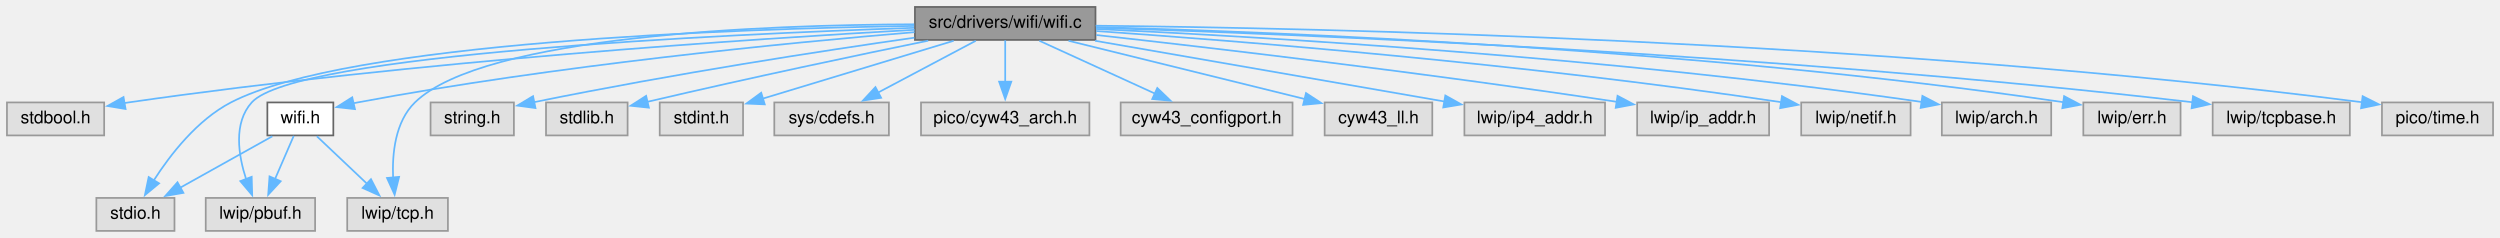
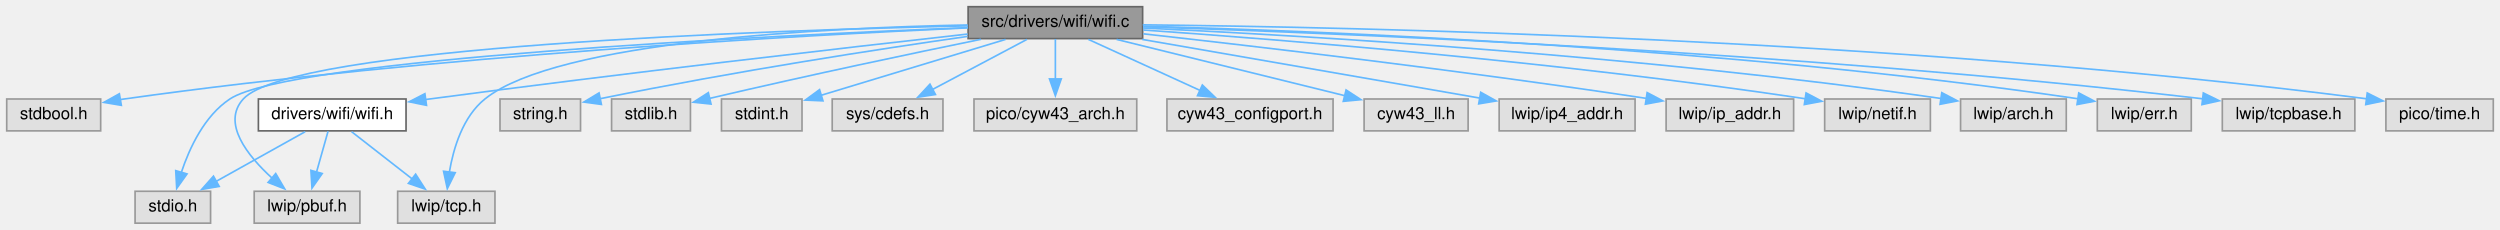
- <svg xmlns="http://www.w3.org/2000/svg" xmlns:xlink="http://www.w3.org/1999/xlink" width="1440pt" height="137pt" viewBox="0.00 0.00 1440.00 137.00">
+ <svg xmlns="http://www.w3.org/2000/svg" xmlns:xlink="http://www.w3.org/1999/xlink" width="1490pt" height="137pt" viewBox="0.00 0.00 1490.00 137.00">
  <g id="graph0" class="graph" transform="scale(1 1) rotate(0) translate(4 133)">
    <g id="node1" class="node">
      <g id="a_node1">
        <a xlink:title="This file contains the implementation of a TCP server using lwIP. The TCP server is initialized using...">
-           <polygon fill="#999999" stroke="#666666" points="627,-129 523,-129 523,-110 627,-110 627,-129" />
-           <text text-anchor="middle" x="575" y="-117" font-family="Helvetica,sans-Serif" font-size="10.00">src/drivers/wifi/wifi.c</text>
+           <polygon fill="#999999" stroke="#666666" points="677,-129 573,-129 573,-110 677,-110 677,-129" />
+           <text text-anchor="middle" x="625" y="-117" font-family="Helvetica,sans-Serif" font-size="10.00">src/drivers/wifi/wifi.c</text>
        </a>
      </g>
    </g>
    <g id="node2" class="node">
      <g id="a_node2">
        <a xlink:title=" ">
          <polygon fill="#e0e0e0" stroke="#999999" points="56,-74 0,-74 0,-55 56,-55 56,-74" />
          <text text-anchor="middle" x="28" y="-62" font-family="Helvetica,sans-Serif" font-size="10.00">stdbool.h</text>
        </a>
      </g>
    </g>
    <g id="edge1" class="edge">
-       <path fill="none" stroke="#63b8ff" d="M522.8,-115.83C430.91,-110.7 234.41,-97.8 70,-74 69.17,-73.88 68.34,-73.75 67.49,-73.62" />
-       <polygon fill="#63b8ff" stroke="#63b8ff" points="68.33,-70.22 57.88,-71.95 67.14,-77.11 68.33,-70.22" />
+       <path fill="none" stroke="#63b8ff" d="M572.74,-116.4C474.08,-111.97 253.78,-99.87 70,-74 69.17,-73.88 68.33,-73.76 67.49,-73.63" />
+       <polygon fill="#63b8ff" stroke="#63b8ff" points="68.33,-70.22 57.88,-71.98 67.14,-77.12 68.33,-70.22" />
    </g>
    <g id="node3" class="node">
      <g id="a_node3">
        <a xlink:title=" ">
-           <polygon fill="#e0e0e0" stroke="#999999" points="96.5,-19 51.5,-19 51.5,0 96.5,0 96.5,-19" />
-           <text text-anchor="middle" x="74" y="-7" font-family="Helvetica,sans-Serif" font-size="10.00">stdio.h</text>
+           <polygon fill="#e0e0e0" stroke="#999999" points="121.5,-19 76.5,-19 76.5,0 121.5,0 121.5,-19" />
+           <text text-anchor="middle" x="99" y="-7" font-family="Helvetica,sans-Serif" font-size="10.00">stdio.h</text>
        </a>
      </g>
    </g>
    <g id="edge2" class="edge">
-       <path fill="none" stroke="#63b8ff" d="M522.57,-118.07C419.88,-116.46 196.36,-108.92 129,-74 109.62,-63.95 94.1,-43.95 84.55,-29.06" />
-       <polygon fill="#63b8ff" stroke="#63b8ff" points="87.63,-27.39 79.47,-20.64 81.64,-31.01 87.63,-27.39" />
+       <path fill="none" stroke="#63b8ff" d="M572.94,-116.57C453.86,-111.76 169.07,-97.88 133,-74 117.85,-63.97 108.94,-44.87 104.07,-30.22" />
+       <polygon fill="#63b8ff" stroke="#63b8ff" points="107.46,-29.34 101.31,-20.72 100.74,-31.3 107.46,-29.34" />
    </g>
    <g id="node4" class="node">
      <g id="a_node4">
        <a xlink:title=" ">
-           <polygon fill="#e0e0e0" stroke="#999999" points="292,-74 244,-74 244,-55 292,-55 292,-74" />
-           <text text-anchor="middle" x="268" y="-62" font-family="Helvetica,sans-Serif" font-size="10.00">string.h</text>
+           <polygon fill="#e0e0e0" stroke="#999999" points="342,-74 294,-74 294,-55 342,-55 342,-74" />
+           <text text-anchor="middle" x="318" y="-62" font-family="Helvetica,sans-Serif" font-size="10.00">string.h</text>
        </a>
      </g>
    </g>
    <g id="edge3" class="edge">
-       <path fill="none" stroke="#63b8ff" d="M522.68,-111.3C469.92,-103.74 385.92,-90.89 303.54,-74.15" />
-       <polygon fill="#63b8ff" stroke="#63b8ff" points="304.44,-70.76 293.94,-72.18 303.03,-77.62 304.44,-70.76" />
+       <path fill="none" stroke="#63b8ff" d="M572.68,-111.3C519.92,-103.74 435.92,-90.89 353.54,-74.15" />
+       <polygon fill="#63b8ff" stroke="#63b8ff" points="354.44,-70.76 343.94,-72.18 353.03,-77.62 354.44,-70.76" />
    </g>
    <g id="node5" class="node">
      <g id="a_node5">
        <a xlink:title=" ">
-           <polygon fill="#e0e0e0" stroke="#999999" points="357.5,-74 310.5,-74 310.5,-55 357.5,-55 357.5,-74" />
-           <text text-anchor="middle" x="334" y="-62" font-family="Helvetica,sans-Serif" font-size="10.00">stdlib.h</text>
+           <polygon fill="#e0e0e0" stroke="#999999" points="407.5,-74 360.5,-74 360.5,-55 407.5,-55 407.5,-74" />
+           <text text-anchor="middle" x="384" y="-62" font-family="Helvetica,sans-Serif" font-size="10.00">stdlib.h</text>
        </a>
      </g>
    </g>
    <g id="edge4" class="edge">
-       <path fill="none" stroke="#63b8ff" d="M530.65,-109.57C490.85,-101.42 430.57,-88.79 368.89,-74.36" />
-       <polygon fill="#63b8ff" stroke="#63b8ff" points="369.77,-70.98 359.24,-72.09 368.17,-77.79 369.77,-70.98" />
+       <path fill="none" stroke="#63b8ff" d="M580.65,-109.57C540.85,-101.42 480.57,-88.79 418.89,-74.36" />
+       <polygon fill="#63b8ff" stroke="#63b8ff" points="419.77,-70.98 409.24,-72.09 418.17,-77.79 419.77,-70.98" />
    </g>
    <g id="node6" class="node">
      <g id="a_node6">
        <a xlink:title=" ">
-           <polygon fill="#e0e0e0" stroke="#999999" points="424,-74 376,-74 376,-55 424,-55 424,-74" />
-           <text text-anchor="middle" x="400" y="-62" font-family="Helvetica,sans-Serif" font-size="10.00">stdint.h</text>
+           <polygon fill="#e0e0e0" stroke="#999999" points="474,-74 426,-74 426,-55 474,-55 474,-74" />
+           <text text-anchor="middle" x="450" y="-62" font-family="Helvetica,sans-Serif" font-size="10.00">stdint.h</text>
        </a>
      </g>
    </g>
    <g id="edge5" class="edge">
-       <path fill="none" stroke="#63b8ff" d="M545.31,-109.51C514.87,-100.29 467.53,-85.95 435.21,-76.16" />
-       <polygon fill="#63b8ff" stroke="#63b8ff" points="436.49,-72.89 425.91,-73.35 434.46,-79.59 436.49,-72.89" />
+       <path fill="none" stroke="#63b8ff" d="M595.31,-109.51C564.87,-100.29 517.53,-85.95 485.21,-76.16" />
+       <polygon fill="#63b8ff" stroke="#63b8ff" points="486.49,-72.89 475.91,-73.35 484.46,-79.59 486.49,-72.89" />
    </g>
    <g id="node7" class="node">
      <g id="a_node7">
        <a xlink:title=" ">
-           <polygon fill="#e0e0e0" stroke="#999999" points="508,-74 442,-74 442,-55 508,-55 508,-74" />
-           <text text-anchor="middle" x="475" y="-62" font-family="Helvetica,sans-Serif" font-size="10.00">sys/cdefs.h</text>
+           <polygon fill="#e0e0e0" stroke="#999999" points="558,-74 492,-74 492,-55 558,-55 558,-74" />
+           <text text-anchor="middle" x="525" y="-62" font-family="Helvetica,sans-Serif" font-size="10.00">sys/cdefs.h</text>
        </a>
      </g>
    </g>
    <g id="edge6" class="edge">
-       <path fill="none" stroke="#63b8ff" d="M558.04,-109.51C542.64,-101.35 519.69,-89.19 501.81,-79.71" />
-       <polygon fill="#63b8ff" stroke="#63b8ff" points="503.53,-76.66 493.05,-75.07 500.25,-82.84 503.53,-76.66" />
+       <path fill="none" stroke="#63b8ff" d="M608.04,-109.51C592.64,-101.35 569.69,-89.19 551.81,-79.71" />
+       <polygon fill="#63b8ff" stroke="#63b8ff" points="553.53,-76.66 543.05,-75.07 550.25,-82.84 553.53,-76.66" />
    </g>
    <g id="node8" class="node">
      <g id="a_node8">
        <a xlink:title=" ">
-           <polygon fill="#e0e0e0" stroke="#999999" points="623.5,-74 526.5,-74 526.5,-55 623.5,-55 623.5,-74" />
-           <text text-anchor="middle" x="575" y="-62" font-family="Helvetica,sans-Serif" font-size="10.00">pico/cyw43_arch.h</text>
+           <polygon fill="#e0e0e0" stroke="#999999" points="673.5,-74 576.5,-74 576.5,-55 673.5,-55 673.5,-74" />
+           <text text-anchor="middle" x="625" y="-62" font-family="Helvetica,sans-Serif" font-size="10.00">pico/cyw43_arch.h</text>
        </a>
      </g>
    </g>
    <g id="edge7" class="edge">
-       <path fill="none" stroke="#63b8ff" d="M575,-109.75C575,-103.27 575,-94.16 575,-85.9" />
-       <polygon fill="#63b8ff" stroke="#63b8ff" points="578.5,-85.96 575,-75.96 571.5,-85.96 578.5,-85.96" />
+       <path fill="none" stroke="#63b8ff" d="M625,-109.75C625,-103.27 625,-94.16 625,-85.9" />
+       <polygon fill="#63b8ff" stroke="#63b8ff" points="628.5,-85.96 625,-75.96 621.5,-85.96 628.5,-85.96" />
    </g>
    <g id="node9" class="node">
      <g id="a_node9">
        <a xlink:title=" ">
-           <polygon fill="#e0e0e0" stroke="#999999" points="740.5,-74 641.5,-74 641.5,-55 740.5,-55 740.5,-74" />
-           <text text-anchor="middle" x="691" y="-62" font-family="Helvetica,sans-Serif" font-size="10.00">cyw43_configport.h</text>
+           <polygon fill="#e0e0e0" stroke="#999999" points="790.5,-74 691.5,-74 691.5,-55 790.5,-55 790.5,-74" />
+           <text text-anchor="middle" x="741" y="-62" font-family="Helvetica,sans-Serif" font-size="10.00">cyw43_configport.h</text>
        </a>
      </g>
    </g>
    <g id="edge8" class="edge">
-       <path fill="none" stroke="#63b8ff" d="M594.68,-109.51C612.95,-101.16 640.41,-88.61 661.35,-79.05" />
-       <polygon fill="#63b8ff" stroke="#63b8ff" points="662.6,-82.33 670.24,-74.99 659.69,-75.96 662.6,-82.33" />
+       <path fill="none" stroke="#63b8ff" d="M644.68,-109.51C662.95,-101.16 690.41,-88.61 711.35,-79.05" />
+       <polygon fill="#63b8ff" stroke="#63b8ff" points="712.6,-82.33 720.24,-74.99 709.69,-75.96 712.6,-82.33" />
    </g>
    <g id="node10" class="node">
      <g id="a_node10">
        <a xlink:title=" ">
-           <polygon fill="#e0e0e0" stroke="#999999" points="821,-74 759,-74 759,-55 821,-55 821,-74" />
-           <text text-anchor="middle" x="790" y="-62" font-family="Helvetica,sans-Serif" font-size="10.00">cyw43_ll.h</text>
+           <polygon fill="#e0e0e0" stroke="#999999" points="871,-74 809,-74 809,-55 871,-55 871,-74" />
+           <text text-anchor="middle" x="840" y="-62" font-family="Helvetica,sans-Serif" font-size="10.00">cyw43_ll.h</text>
        </a>
      </g>
    </g>
    <g id="edge9" class="edge">
-       <path fill="none" stroke="#63b8ff" d="M611.47,-109.51C649.09,-100.24 707.72,-85.78 747.43,-75.99" />
-       <polygon fill="#63b8ff" stroke="#63b8ff" points="748.26,-79.39 757.13,-73.6 746.59,-72.6 748.26,-79.39" />
+       <path fill="none" stroke="#63b8ff" d="M661.47,-109.51C699.09,-100.24 757.72,-85.78 797.43,-75.99" />
+       <polygon fill="#63b8ff" stroke="#63b8ff" points="798.26,-79.39 807.13,-73.6 796.59,-72.6 798.26,-79.39" />
    </g>
    <g id="node11" class="node">
      <g id="a_node11">
        <a xlink:title=" ">
-           <polygon fill="#e0e0e0" stroke="#999999" points="920.5,-74 839.5,-74 839.5,-55 920.5,-55 920.5,-74" />
-           <text text-anchor="middle" x="880" y="-62" font-family="Helvetica,sans-Serif" font-size="10.00">lwip/ip4_addr.h</text>
+           <polygon fill="#e0e0e0" stroke="#999999" points="970.5,-74 889.5,-74 889.5,-55 970.5,-55 970.5,-74" />
+           <text text-anchor="middle" x="930" y="-62" font-family="Helvetica,sans-Serif" font-size="10.00">lwip/ip4_addr.h</text>
        </a>
      </g>
    </g>
    <g id="edge10" class="edge">
-       <path fill="none" stroke="#63b8ff" d="M626.74,-109.51C682.87,-99.76 771.96,-84.27 828.13,-74.51" />
-       <polygon fill="#63b8ff" stroke="#63b8ff" points="828.51,-78 837.76,-72.84 827.31,-71.1 828.51,-78" />
+       <path fill="none" stroke="#63b8ff" d="M676.74,-109.51C732.87,-99.76 821.96,-84.27 878.13,-74.51" />
+       <polygon fill="#63b8ff" stroke="#63b8ff" points="878.51,-78 887.76,-72.84 877.31,-71.1 878.51,-78" />
    </g>
    <g id="node12" class="node">
      <g id="a_node12">
        <a xlink:title=" ">
-           <polygon fill="#e0e0e0" stroke="#999999" points="1015,-74 939,-74 939,-55 1015,-55 1015,-74" />
-           <text text-anchor="middle" x="977" y="-62" font-family="Helvetica,sans-Serif" font-size="10.00">lwip/ip_addr.h</text>
+           <polygon fill="#e0e0e0" stroke="#999999" points="1065,-74 989,-74 989,-55 1065,-55 1065,-74" />
+           <text text-anchor="middle" x="1027" y="-62" font-family="Helvetica,sans-Serif" font-size="10.00">lwip/ip_addr.h</text>
        </a>
      </g>
    </g>
    <g id="edge11" class="edge">
-       <path fill="none" stroke="#63b8ff" d="M627.45,-112.83C694.6,-105.36 814.79,-91.33 927.34,-74.34" />
-       <polygon fill="#63b8ff" stroke="#63b8ff" points="927.7,-77.82 937.06,-72.86 926.65,-70.9 927.7,-77.82" />
+       <path fill="none" stroke="#63b8ff" d="M677.45,-112.83C744.6,-105.36 864.79,-91.33 977.34,-74.34" />
+       <polygon fill="#63b8ff" stroke="#63b8ff" points="977.7,-77.82 987.06,-72.86 976.65,-70.9 977.7,-77.82" />
    </g>
    <g id="node13" class="node">
      <g id="a_node13">
        <a xlink:title=" ">
-           <polygon fill="#e0e0e0" stroke="#999999" points="1096.5,-74 1033.5,-74 1033.5,-55 1096.5,-55 1096.5,-74" />
-           <text text-anchor="middle" x="1065" y="-62" font-family="Helvetica,sans-Serif" font-size="10.00">lwip/netif.h</text>
+           <polygon fill="#e0e0e0" stroke="#999999" points="1146.5,-74 1083.5,-74 1083.5,-55 1146.5,-55 1146.5,-74" />
+           <text text-anchor="middle" x="1115" y="-62" font-family="Helvetica,sans-Serif" font-size="10.00">lwip/netif.h</text>
        </a>
      </g>
    </g>
    <g id="edge12" class="edge">
-       <path fill="none" stroke="#63b8ff" d="M627.42,-115.11C709.39,-109.41 873.08,-96.45 1022.12,-74.12" />
-       <polygon fill="#63b8ff" stroke="#63b8ff" points="1022.42,-77.61 1031.78,-72.65 1021.37,-70.69 1022.42,-77.61" />
+       <path fill="none" stroke="#63b8ff" d="M677.42,-115.11C759.39,-109.41 923.08,-96.45 1072.12,-74.12" />
+       <polygon fill="#63b8ff" stroke="#63b8ff" points="1072.42,-77.61 1081.78,-72.65 1071.37,-70.69 1072.42,-77.61" />
    </g>
    <g id="node14" class="node">
      <g id="a_node14">
        <a xlink:title=" ">
-           <polygon fill="#e0e0e0" stroke="#999999" points="1177.5,-74 1114.5,-74 1114.5,-55 1177.5,-55 1177.5,-74" />
-           <text text-anchor="middle" x="1146" y="-62" font-family="Helvetica,sans-Serif" font-size="10.00">lwip/arch.h</text>
+           <polygon fill="#e0e0e0" stroke="#999999" points="1227.5,-74 1164.5,-74 1164.5,-55 1227.5,-55 1227.5,-74" />
+           <text text-anchor="middle" x="1196" y="-62" font-family="Helvetica,sans-Serif" font-size="10.00">lwip/arch.h</text>
        </a>
      </g>
    </g>
    <g id="edge13" class="edge">
-       <path fill="none" stroke="#63b8ff" d="M627.26,-116.3C720.79,-111.9 923.13,-100.22 1102.93,-74.28" />
-       <polygon fill="#63b8ff" stroke="#63b8ff" points="1103.3,-77.77 1112.69,-72.86 1102.29,-70.84 1103.3,-77.77" />
+       <path fill="none" stroke="#63b8ff" d="M677.26,-116.3C770.79,-111.9 973.13,-100.22 1152.93,-74.28" />
+       <polygon fill="#63b8ff" stroke="#63b8ff" points="1153.3,-77.77 1162.69,-72.86 1152.29,-70.84 1153.3,-77.77" />
    </g>
    <g id="node15" class="node">
      <g id="a_node15">
        <a xlink:title=" ">
-           <polygon fill="#e0e0e0" stroke="#999999" points="1252,-74 1196,-74 1196,-55 1252,-55 1252,-74" />
-           <text text-anchor="middle" x="1224" y="-62" font-family="Helvetica,sans-Serif" font-size="10.00">lwip/err.h</text>
+           <polygon fill="#e0e0e0" stroke="#999999" points="1302,-74 1246,-74 1246,-55 1302,-55 1302,-74" />
+           <text text-anchor="middle" x="1274" y="-62" font-family="Helvetica,sans-Serif" font-size="10.00">lwip/err.h</text>
        </a>
      </g>
    </g>
    <g id="edge14" class="edge">
-       <path fill="none" stroke="#63b8ff" d="M627.29,-117.39C731.51,-114.61 972.64,-105.26 1184.46,-74.14" />
-       <polygon fill="#63b8ff" stroke="#63b8ff" points="1184.93,-77.61 1194.31,-72.67 1183.9,-70.68 1184.93,-77.61" />
+       <path fill="none" stroke="#63b8ff" d="M677.29,-117.39C781.51,-114.61 1022.64,-105.26 1234.46,-74.14" />
+       <polygon fill="#63b8ff" stroke="#63b8ff" points="1234.93,-77.61 1244.31,-72.67 1233.9,-70.68 1234.93,-77.61" />
    </g>
    <g id="node16" class="node">
      <g id="a_node16">
        <a xlink:title=" ">
-           <polygon fill="#e0e0e0" stroke="#999999" points="177.5,-19 114.5,-19 114.5,0 177.5,0 177.5,-19" />
-           <text text-anchor="middle" x="146" y="-7" font-family="Helvetica,sans-Serif" font-size="10.00">lwip/pbuf.h</text>
+           <polygon fill="#e0e0e0" stroke="#999999" points="210.5,-19 147.5,-19 147.5,0 210.5,0 210.5,-19" />
+           <text text-anchor="middle" x="179" y="-7" font-family="Helvetica,sans-Serif" font-size="10.00">lwip/pbuf.h</text>
        </a>
      </g>
    </g>
    <g id="edge15" class="edge">
-       <path fill="none" stroke="#63b8ff" d="M522.55,-116.98C412.63,-113.26 166.15,-101.87 141,-74 130.35,-62.2 133.24,-43.63 137.82,-29.61" />
-       <polygon fill="#63b8ff" stroke="#63b8ff" points="140.97,-31.16 141.26,-20.57 134.43,-28.67 140.97,-31.16" />
+       <path fill="none" stroke="#63b8ff" d="M572.87,-117.59C453.76,-114.96 169.68,-105.44 141,-74 127.97,-59.72 143.39,-40.29 158.31,-26.7" />
+       <polygon fill="#63b8ff" stroke="#63b8ff" points="160.32,-29.58 165.67,-20.43 155.78,-24.25 160.32,-29.58" />
    </g>
    <g id="node17" class="node">
      <g id="a_node17">
        <a xlink:title=" ">
-           <polygon fill="#e0e0e0" stroke="#999999" points="254,-19 196,-19 196,0 254,0 254,-19" />
-           <text text-anchor="middle" x="225" y="-7" font-family="Helvetica,sans-Serif" font-size="10.00">lwip/tcp.h</text>
+           <polygon fill="#e0e0e0" stroke="#999999" points="291,-19 233,-19 233,0 291,0 291,-19" />
+           <text text-anchor="middle" x="262" y="-7" font-family="Helvetica,sans-Serif" font-size="10.00">lwip/tcp.h</text>
        </a>
      </g>
    </g>
    <g id="edge16" class="edge">
-       <path fill="none" stroke="#63b8ff" d="M522.56,-119.01C437.47,-118.67 274.81,-112.79 235,-74 223.62,-62.92 221.81,-44.53 222.43,-30.39" />
-       <polygon fill="#63b8ff" stroke="#63b8ff" points="225.88,-31.13 223.3,-20.85 218.91,-30.49 225.88,-31.13" />
+       <path fill="none" stroke="#63b8ff" d="M572.66,-118.12C488.52,-116.47 328.22,-108.72 285,-74 271.85,-63.44 266.22,-44.69 263.8,-30.3" />
+       <polygon fill="#63b8ff" stroke="#63b8ff" points="267.3,-30.08 262.59,-20.59 260.36,-30.94 267.3,-30.08" />
    </g>
    <g id="node18" class="node">
      <g id="a_node18">
        <a xlink:title=" ">
-           <polygon fill="#e0e0e0" stroke="#999999" points="1349.5,-74 1270.5,-74 1270.5,-55 1349.5,-55 1349.5,-74" />
-           <text text-anchor="middle" x="1310" y="-62" font-family="Helvetica,sans-Serif" font-size="10.00">lwip/tcpbase.h</text>
+           <polygon fill="#e0e0e0" stroke="#999999" points="1399.5,-74 1320.5,-74 1320.5,-55 1399.5,-55 1399.5,-74" />
+           <text text-anchor="middle" x="1360" y="-62" font-family="Helvetica,sans-Serif" font-size="10.00">lwip/tcpbase.h</text>
        </a>
      </g>
    </g>
    <g id="edge17" class="edge">
-       <path fill="none" stroke="#63b8ff" d="M627.24,-117.02C740.42,-113.4 1016.92,-102.33 1259.07,-74.08" />
-       <polygon fill="#63b8ff" stroke="#63b8ff" points="1259.18,-77.59 1268.7,-72.95 1258.36,-70.64 1259.18,-77.59" />
+       <path fill="none" stroke="#63b8ff" d="M677.24,-117.02C790.42,-113.4 1066.92,-102.33 1309.07,-74.08" />
+       <polygon fill="#63b8ff" stroke="#63b8ff" points="1309.18,-77.59 1318.7,-72.95 1308.36,-70.64 1309.18,-77.59" />
    </g>
    <g id="node19" class="node">
      <g id="a_node19">
        <a xlink:title=" ">
-           <polygon fill="#e0e0e0" stroke="#999999" points="1432,-74 1368,-74 1368,-55 1432,-55 1432,-74" />
-           <text text-anchor="middle" x="1400" y="-62" font-family="Helvetica,sans-Serif" font-size="10.00">pico/time.h</text>
+           <polygon fill="#e0e0e0" stroke="#999999" points="1482,-74 1418,-74 1418,-55 1482,-55 1482,-74" />
+           <text text-anchor="middle" x="1450" y="-62" font-family="Helvetica,sans-Serif" font-size="10.00">pico/time.h</text>
        </a>
      </g>
    </g>
    <g id="edge18" class="edge">
-       <path fill="none" stroke="#63b8ff" d="M627.08,-118.2C751.56,-116.9 1076.23,-110.17 1356.63,-74.1" />
-       <polygon fill="#63b8ff" stroke="#63b8ff" points="1356.88,-77.59 1366.35,-72.83 1355.98,-70.65 1356.88,-77.59" />
+       <path fill="none" stroke="#63b8ff" d="M677.08,-118.2C801.56,-116.9 1126.23,-110.17 1406.63,-74.1" />
+       <polygon fill="#63b8ff" stroke="#63b8ff" points="1406.88,-77.59 1416.35,-72.83 1405.98,-70.65 1406.88,-77.59" />
    </g>
    <g id="node20" class="node">
      <g id="a_node20">
        <a xlink:href="wifi_8h.html" target="_top" xlink:title="Header file for WiFi module. This file contains the function prototypes and data structures for the W...">
-           <polygon fill="white" stroke="#666666" points="188,-74 150,-74 150,-55 188,-55 188,-74" />
-           <text text-anchor="middle" x="169" y="-62" font-family="Helvetica,sans-Serif" font-size="10.00">wifi.h</text>
+           <polygon fill="white" stroke="#666666" points="238,-74 150,-74 150,-55 238,-55 238,-74" />
+           <text text-anchor="middle" x="194" y="-62" font-family="Helvetica,sans-Serif" font-size="10.00">drivers/wifi/wifi.h</text>
        </a>
      </g>
    </g>
    <g id="edge19" class="edge">
-       <path fill="none" stroke="#63b8ff" d="M522.77,-114.48C450.33,-108.41 315.45,-95.28 202,-74 201.17,-73.84 200.33,-73.68 199.49,-73.51" />
-       <polygon fill="#63b8ff" stroke="#63b8ff" points="200.45,-70.14 189.92,-71.31 198.88,-76.96 200.45,-70.14" />
+       <path fill="none" stroke="#63b8ff" d="M572.75,-112.71C500.55,-104.62 366.26,-89.19 252,-74 251.17,-73.89 250.33,-73.78 249.48,-73.66" />
+       <polygon fill="#63b8ff" stroke="#63b8ff" points="250.2,-70.23 239.82,-72.33 249.24,-77.16 250.2,-70.23" />
    </g>
    <g id="edge20" class="edge">
-       <path fill="none" stroke="#63b8ff" d="M152.88,-54.51C138.33,-46.39 116.66,-34.3 99.71,-24.85" />
-       <polygon fill="#63b8ff" stroke="#63b8ff" points="101.64,-21.91 91.2,-20.1 98.23,-28.02 101.64,-21.91" />
+       <path fill="none" stroke="#63b8ff" d="M177.88,-54.51C163.33,-46.39 141.66,-34.3 124.71,-24.85" />
+       <polygon fill="#63b8ff" stroke="#63b8ff" points="126.64,-21.91 116.2,-20.1 123.23,-28.02 126.64,-21.91" />
    </g>
    <g id="edge21" class="edge">
-       <path fill="none" stroke="#63b8ff" d="M165.2,-54.75C162.26,-47.96 158.06,-38.3 154.35,-29.73" />
-       <polygon fill="#63b8ff" stroke="#63b8ff" points="157.67,-28.61 150.48,-20.83 151.25,-31.4 157.67,-28.61" />
+       <path fill="none" stroke="#63b8ff" d="M191.52,-54.75C189.65,-48.11 186.99,-38.73 184.61,-30.31" />
+       <polygon fill="#63b8ff" stroke="#63b8ff" points="188.03,-29.57 181.94,-20.9 181.3,-31.47 188.03,-29.57" />
    </g>
    <g id="edge22" class="edge">
-       <path fill="none" stroke="#63b8ff" d="M178.5,-54.51C186.43,-47 197.95,-36.1 207.54,-27.03" />
-       <polygon fill="#63b8ff" stroke="#63b8ff" points="209.68,-29.81 214.54,-20.4 204.87,-24.73 209.68,-29.81" />
+       <path fill="none" stroke="#63b8ff" d="M205.54,-54.51C215.46,-46.77 230.01,-35.43 241.86,-26.2" />
+       <polygon fill="#63b8ff" stroke="#63b8ff" points="243.71,-29.2 249.44,-20.29 239.4,-23.68 243.71,-29.2" />
    </g>
  </g>
</svg>
